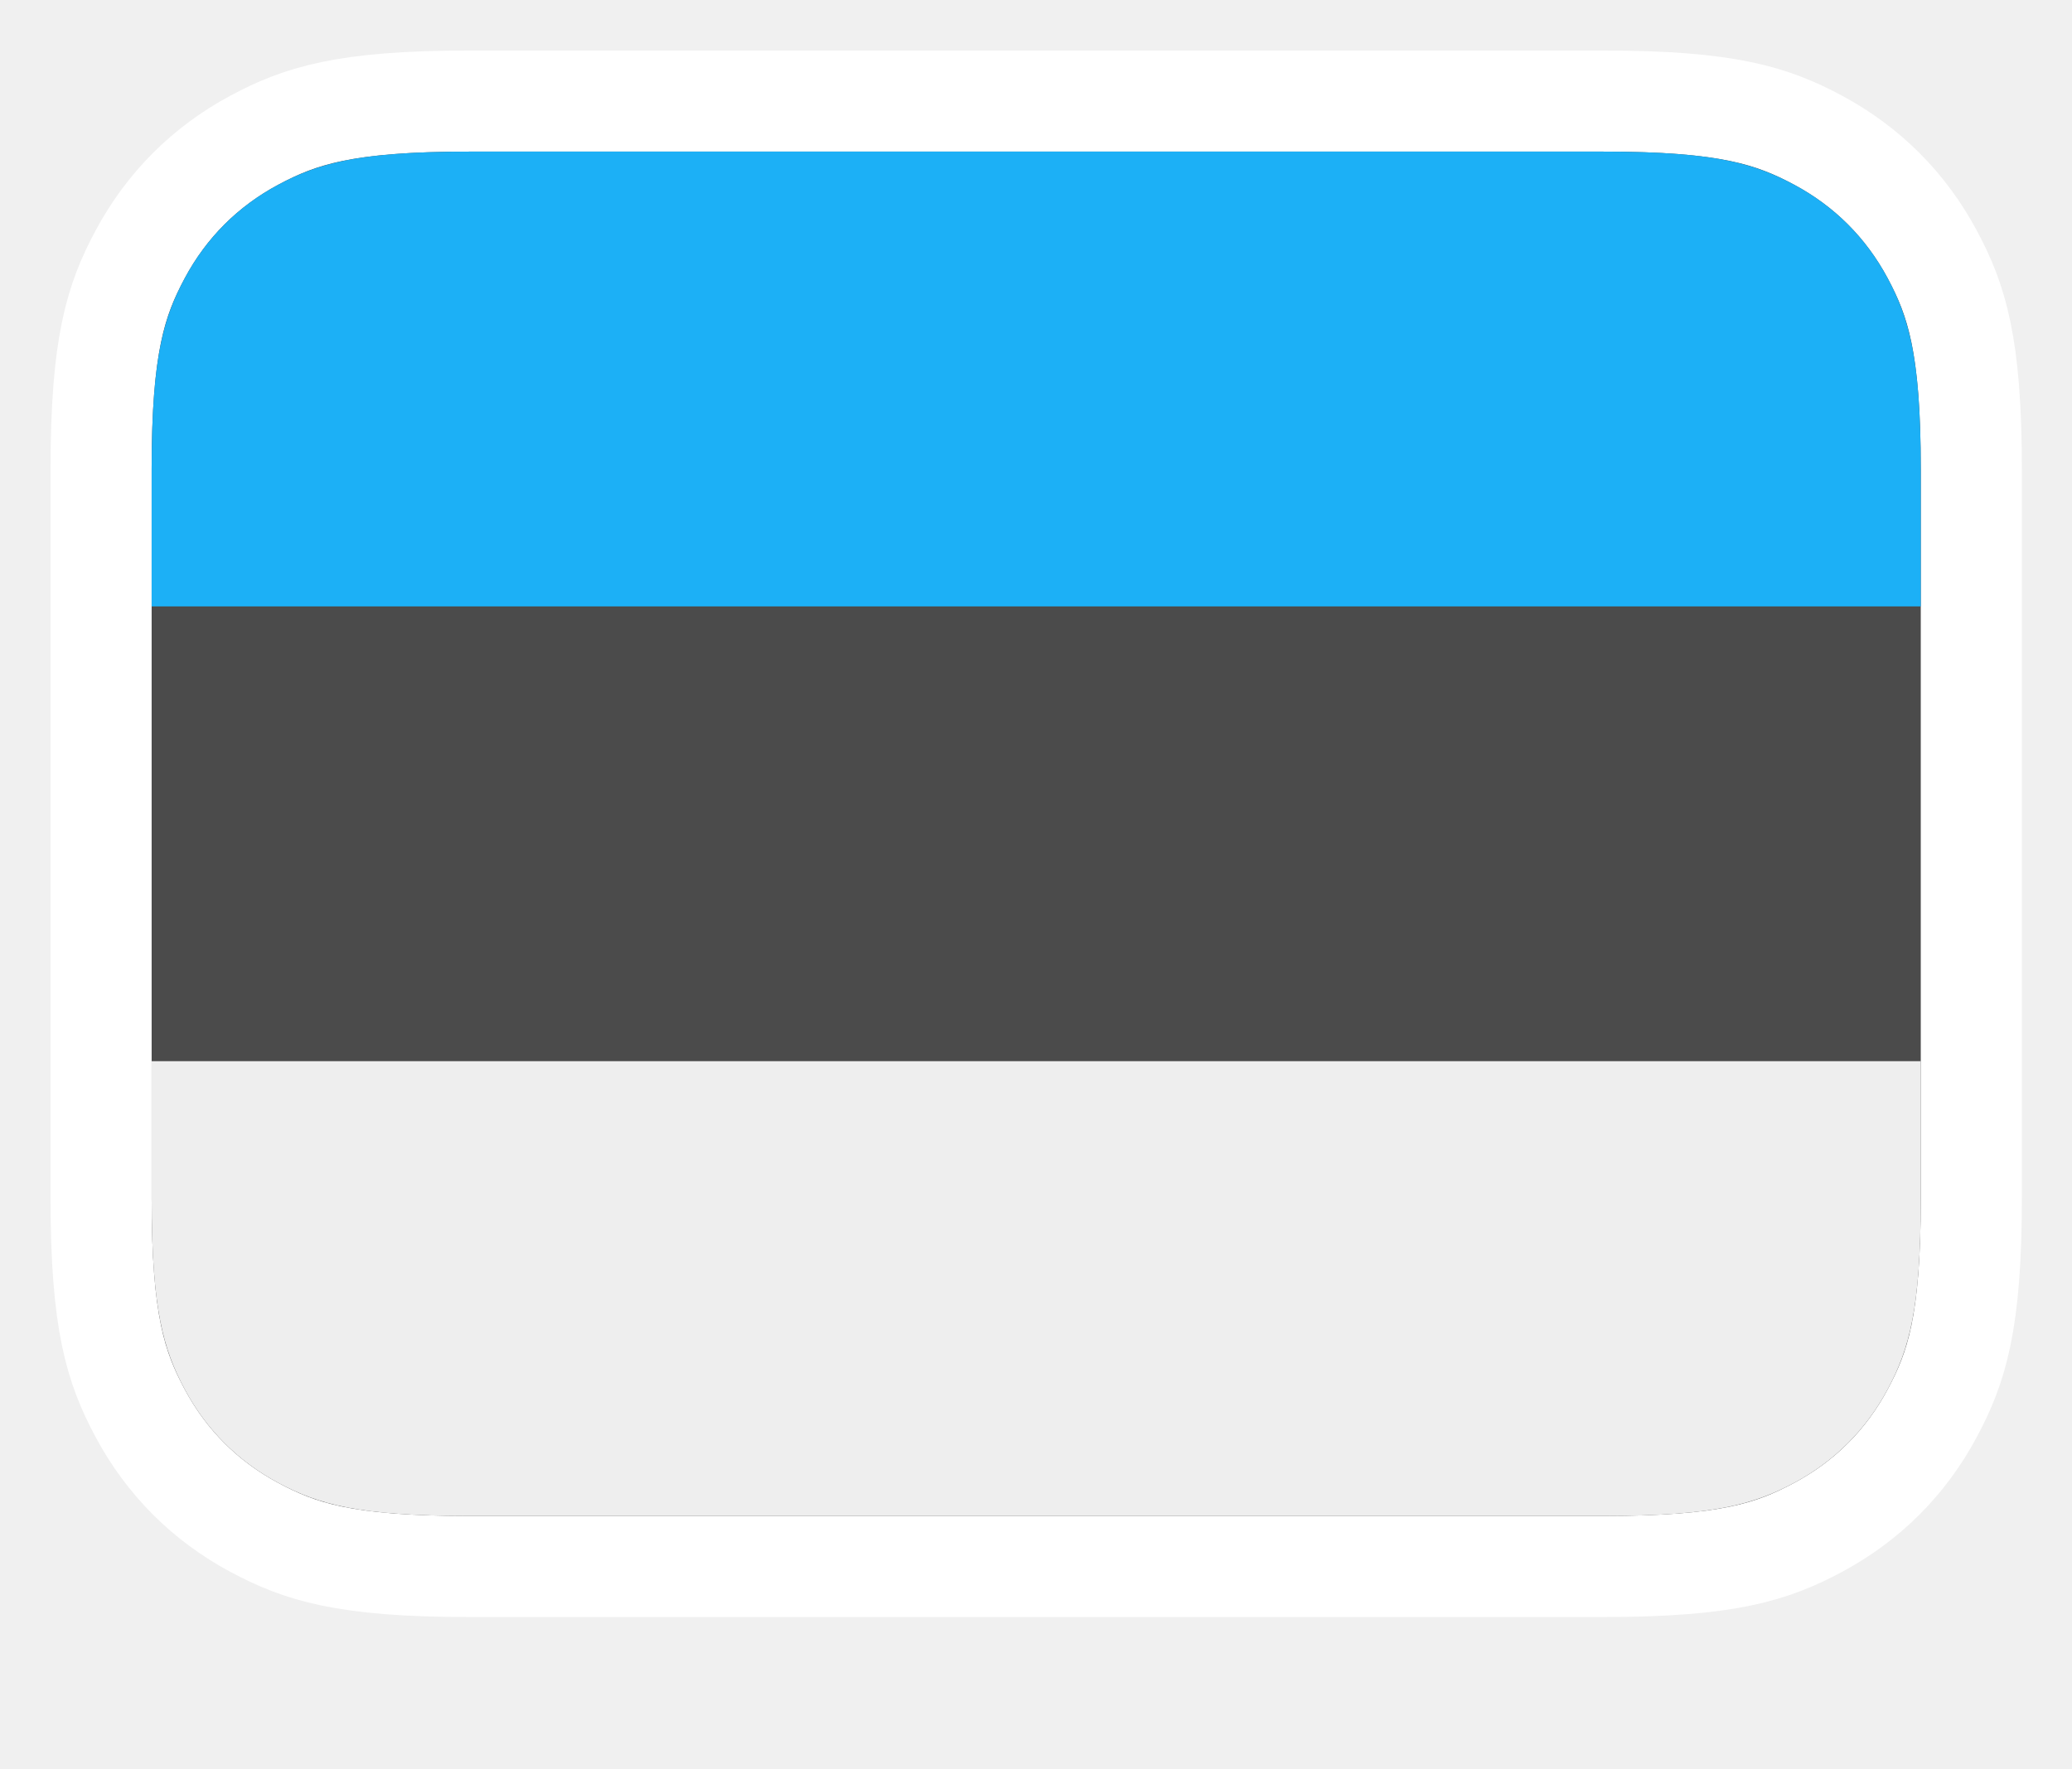
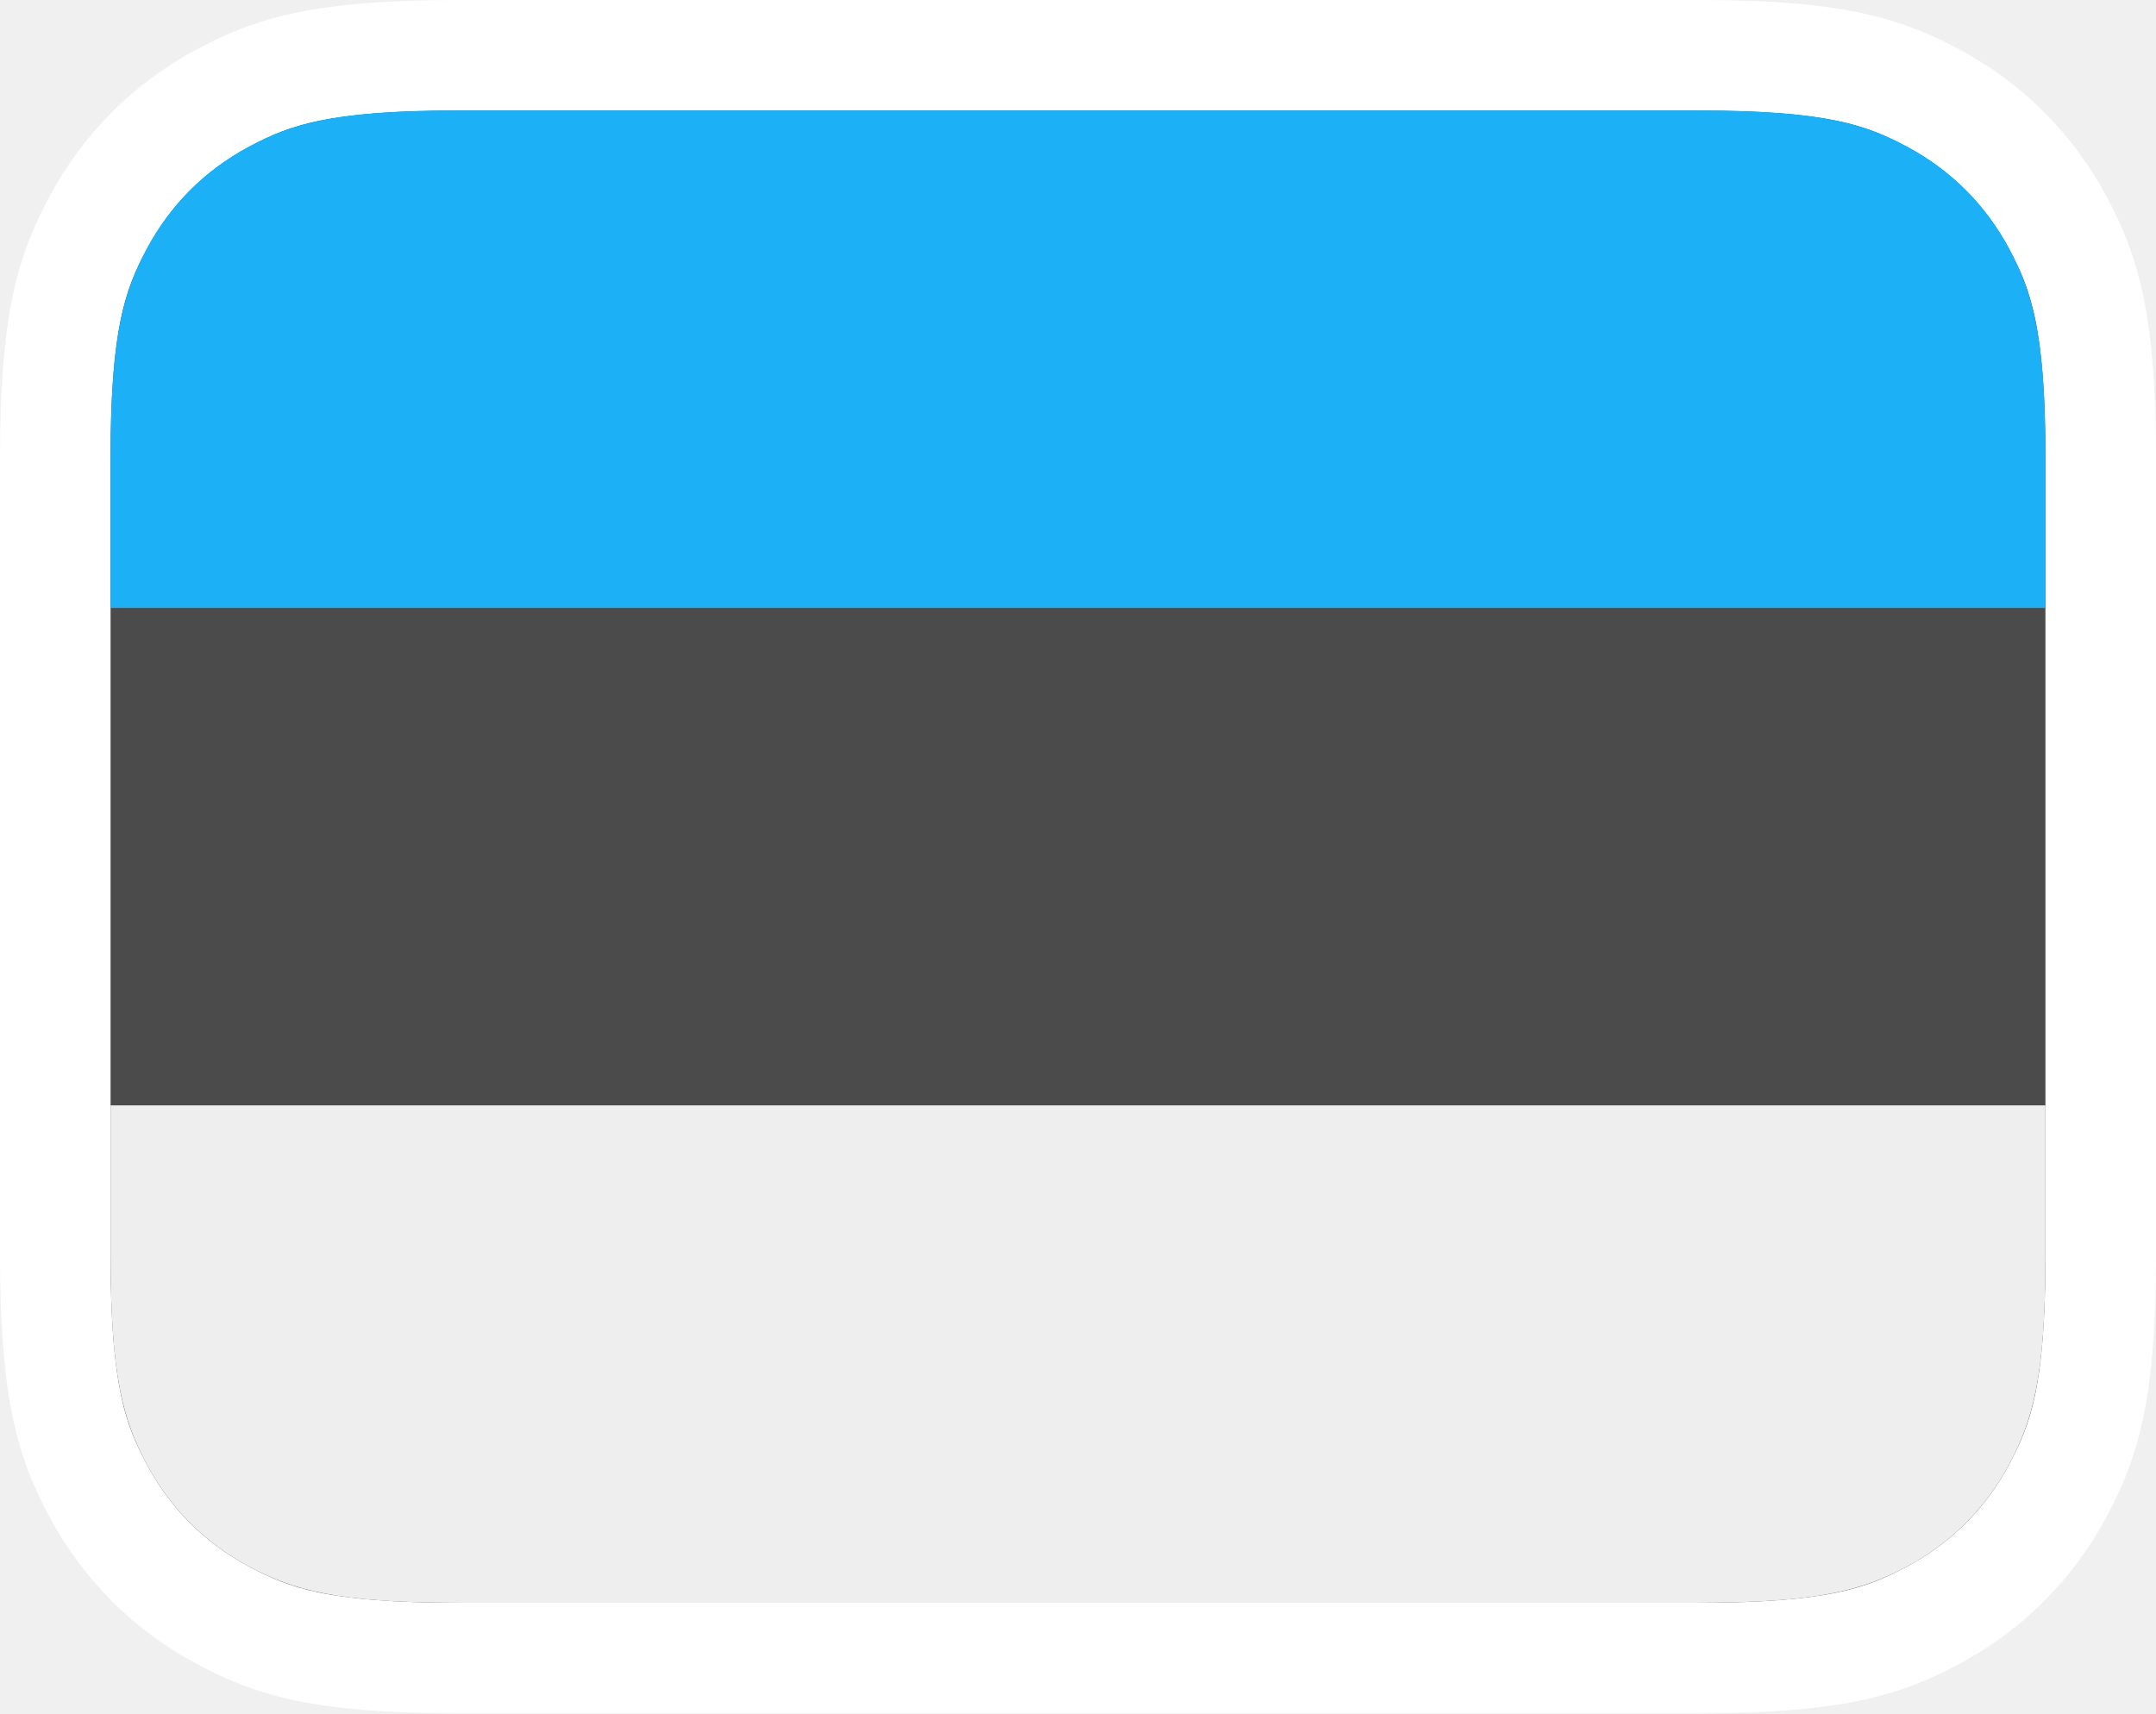
- <svg xmlns="http://www.w3.org/2000/svg" height="70" width="0.854in" version="1.1" id="svg2227">
+ <svg xmlns="http://www.w3.org/2000/svg" height="62" width="78" version="1.1" id="svg2227">
  <defs id="defs2231" />
-   <svg x="0" y="0" width="82" height="66" viewBox="0 0 82 66" version="1.1" id="svg1855">
-     </svg>
-   <g id="g848" transform="translate(26.18109,-51.00319)" style="opacity:1">
-     <g style="fill:none;fill-rule:evenodd;stroke:none;stroke-width:1" id="nl" transform="translate(-26.18109,51.00319)">
-       <g style="fill-rule:nonzero" transform="translate(6,6)" id="g189">
-         <path style="fill:#4b4b4b;fill-opacity:1;stroke:#ffffff;stroke-width:4" id="path183" d="M 57.437,-2 H 12.563 C 7.628,-2 5.867,-1.415 4.07,-0.455 2.12,0.589 0.589,2.12 -0.455,4.07 -1.415,5.867 -2,7.628 -2,12.563 v 28.874 c 0,4.935 0.585,6.696 1.545,8.493 C 0.589,51.88 2.12,53.411 4.07,54.455 5.867,55.415 7.628,56 12.563,56 h 44.874 c 4.935,0 6.696,-0.585 8.493,-1.545 1.951,-1.043 3.482,-2.574 4.525,-4.525 C 71.415,48.133 72,46.372 72,41.437 V 12.563 C 72,7.628 71.415,5.867 70.455,4.07 69.411,2.12 67.88,0.589 65.93,-0.455 64.133,-1.415 62.372,-2 57.437,-2 Z" />
-         <path style="fill:#eeeeee;fill-opacity:1" id="path185" d="m 70,36 v 5.437 c 0,4.368 -0.455,5.953 -1.309,7.55 -0.854,1.597 -2.107,2.85 -3.705,3.705 C 63.39,53.545 61.805,54 57.437,54 H 12.563 C 8.195,54 6.61,53.545 5.013,52.691 3.416,51.837 2.163,50.584 1.309,48.987 0.455,47.39 0,45.805 0,41.437 V 36 Z" />
-         <path style="fill:#1cb0f6;fill-opacity:1" id="path187" d="m 12.563,0 h 44.874 c 4.368,0 5.953,0.455 7.55,1.309 C 66.584,2.163 67.837,3.416 68.691,5.013 69.545,6.61 70,8.195 70,12.563 V 18 H 0 V 12.563 C 0,8.195 0.455,6.61 1.309,5.013 2.163,3.416 3.416,2.163 5.013,1.309 6.61,0.455 8.195,0 12.563,0 Z" />
-       </g>
-     </g>
+   <g style="fill:none;fill-rule:evenodd;stroke:none;stroke-width:1" id="et" transform="translate(-2,-2)">
+     <path style="fill:#4b4b4b;fill-opacity:1;fill-rule:nonzero;stroke:#ffffff;stroke-width:4" id="path183" d="M 63.437,4 H 18.563 C 13.628,4 11.867,4.585 10.07,5.545 8.12,6.589 6.589,8.12 5.545,10.07 4.585,11.867 4,13.628 4,18.563 v 28.874 c 0,4.935 0.585,6.696 1.545,8.493 1.043,1.951 2.574,3.482 4.525,4.525 C 11.867,61.415 13.628,62 18.563,62 h 44.874 c 4.935,0 6.696,-0.585 8.493,-1.545 1.951,-1.043 3.482,-2.574 4.525,-4.525 C 77.415,54.133 78,52.372 78,47.437 V 18.563 C 78,13.628 77.415,11.867 76.455,10.07 75.411,8.12 73.88,6.589 71.93,5.545 70.133,4.585 68.372,4 63.437,4 Z" />
+     <path style="fill:#eeeeee;fill-opacity:1;fill-rule:nonzero" id="path185" d="m 76,42 v 5.437 c 0,4.368 -0.455,5.953 -1.309,7.55 -0.854,1.597 -2.107,2.85 -3.705,3.705 C 69.39,59.545 67.805,60 63.437,60 H 18.563 C 14.195,60 12.61,59.545 11.013,58.691 9.416,57.837 8.163,56.584 7.309,54.987 6.455,53.39 6,51.805 6,47.437 V 42 Z" />
+     <path style="fill:#1cb0f6;fill-opacity:1;fill-rule:nonzero" id="path187" d="m 18.563,6 h 44.874 c 4.368,0 5.953,0.455 7.55,1.309 C 72.584,8.163 73.837,9.416 74.691,11.013 75.545,12.61 76,14.195 76,18.563 V 24 H 6 V 18.563 C 6,14.195 6.455,12.61 7.309,11.013 8.163,9.416 9.416,8.163 11.013,7.309 12.61,6.455 14.195,6 18.563,6 Z" />
  </g>
</svg>
